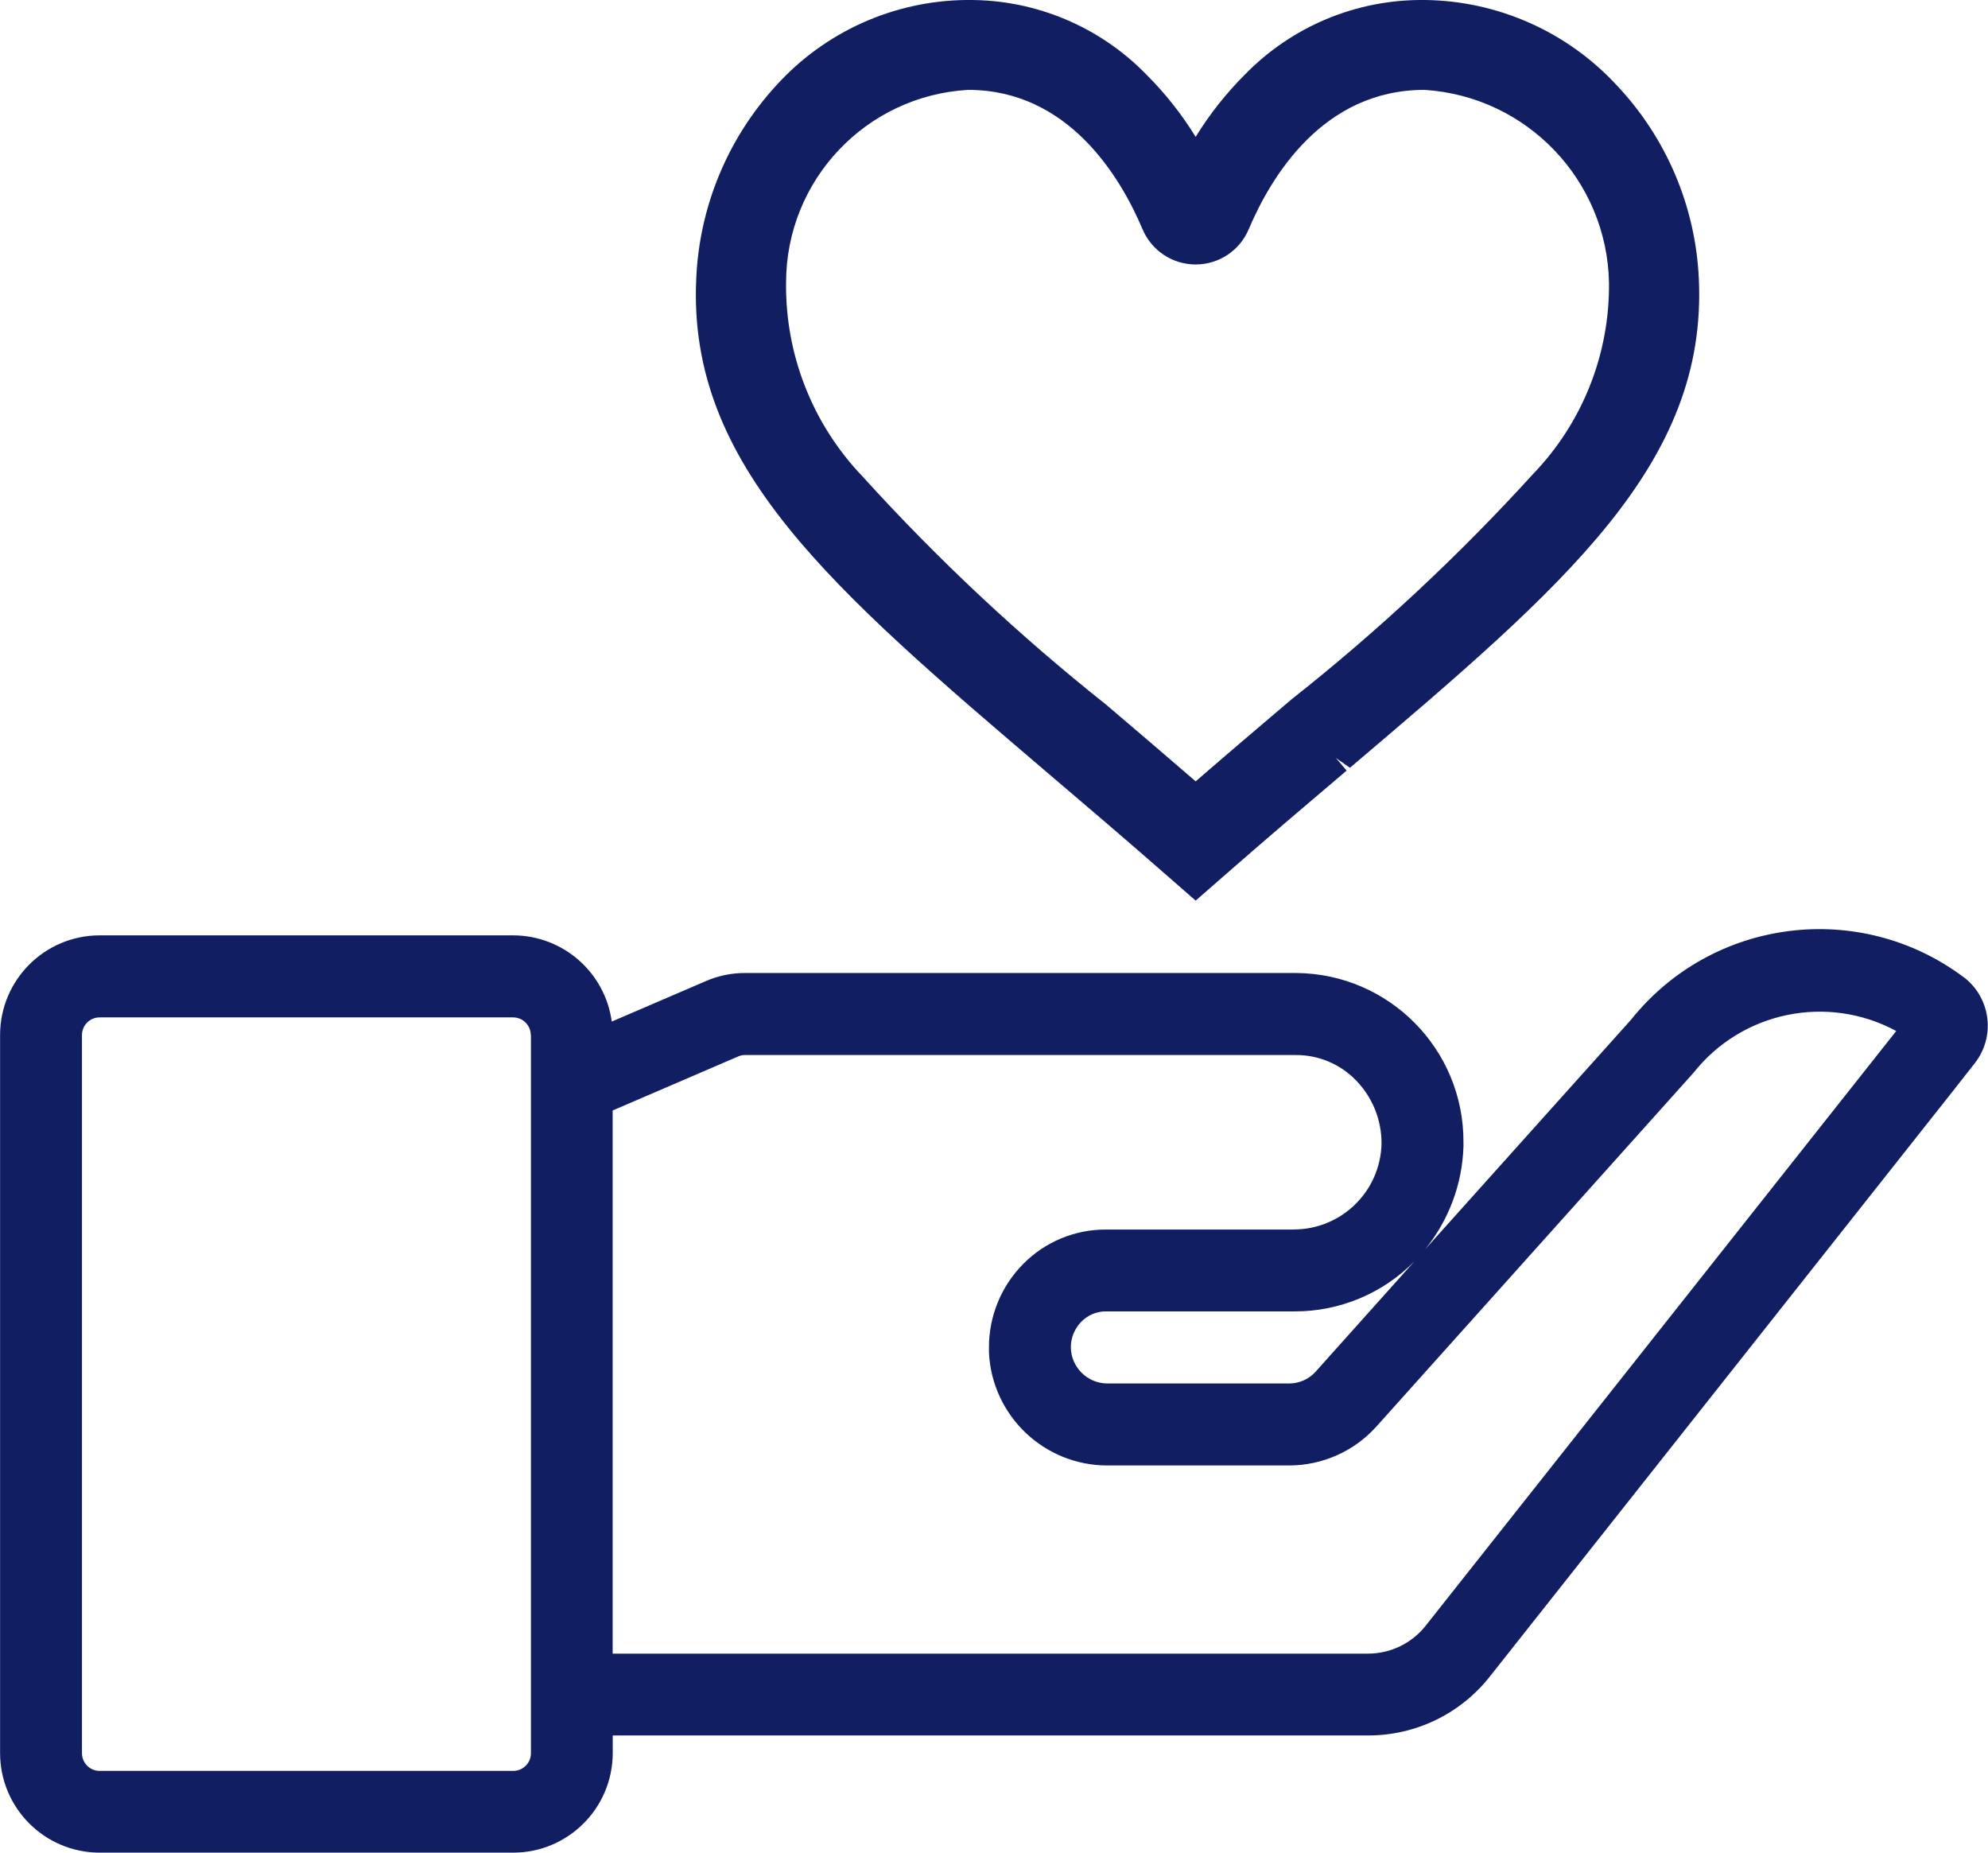
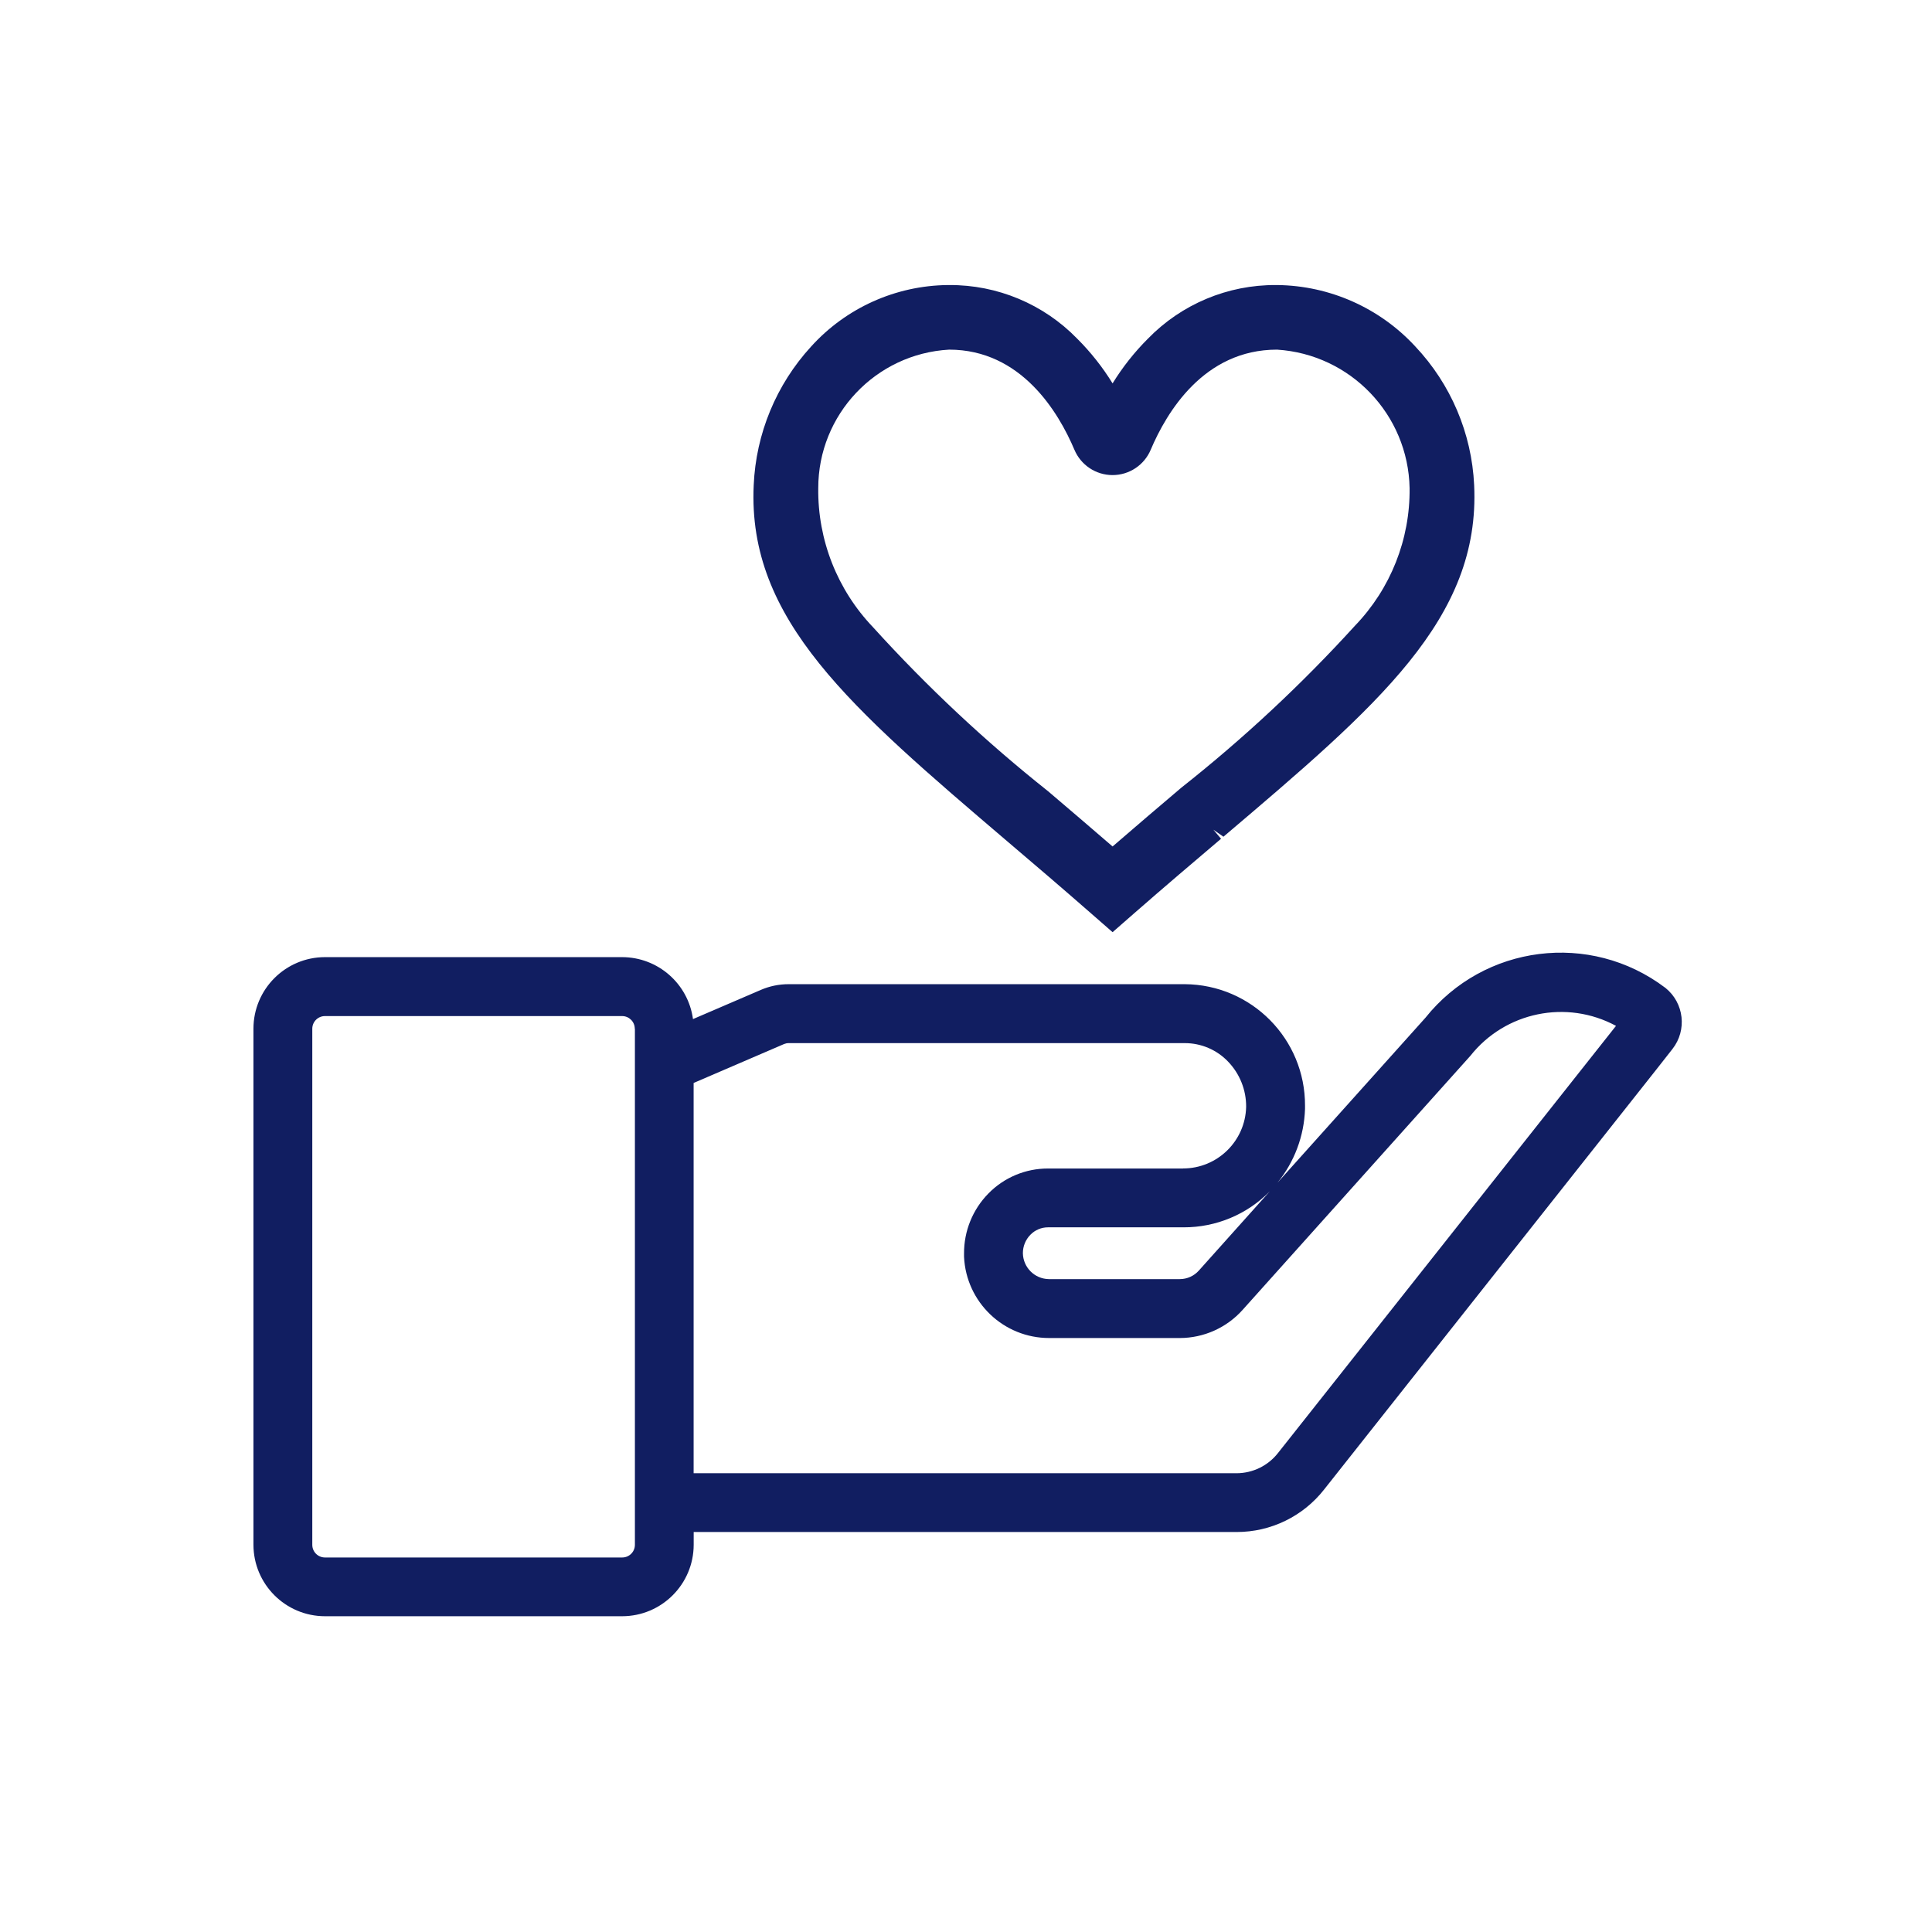
- <svg xmlns="http://www.w3.org/2000/svg" width="45.105" height="42.032" viewBox="0 0 45.105 42.032">
-   <g id="Grupo_25635" data-name="Grupo 25635" transform="translate(-55.64 -392.036)">
-     <path id="Trazado_53548" data-name="Trazado 53548" d="M79.444,409.6c.847.721,1.722,1.466,2.652,2.281l.672.587.671-.587c.967-.846,1.875-1.617,2.754-2.363l-.243-.286.318.222c4.886-4.148,8.115-6.889,7.916-11.1a6.844,6.844,0,0,0-1.862-4.383,6.024,6.024,0,0,0-4.347-1.935h-.046a5.591,5.591,0,0,0-4.047,1.695,7.681,7.681,0,0,0-1.114,1.41,7.685,7.685,0,0,0-1.115-1.41,5.589,5.589,0,0,0-4.047-1.695H77.56a5.9,5.9,0,0,0-4.312,1.943,6.917,6.917,0,0,0-1.811,4.375C71.236,402.606,74.5,405.384,79.444,409.6Zm2.118-12.366a1.307,1.307,0,0,0,2.411,0c.5-1.179,1.677-3.159,3.986-3.159a4.469,4.469,0,0,1,4.187,4.374,6.16,6.16,0,0,1-1.722,4.34,45.788,45.788,0,0,1-5.481,5.113c-.7.595-1.421,1.206-2.175,1.86-.7-.605-1.368-1.175-2.034-1.742a46.394,46.394,0,0,1-5.526-5.177,6.245,6.245,0,0,1-1.733-4.394,4.379,4.379,0,0,1,4.132-4.374C79.885,394.076,81.063,396.056,81.562,397.235Z" fill="#111e61" />
-     <path id="Trazado_53549" data-name="Trazado 53549" d="M100.227,414.23l-.015-.011a5.467,5.467,0,0,0-7.567.952l-4.672,5.209a3.894,3.894,0,0,0,.871-2.331v-.1a3.822,3.822,0,0,0-3.795-3.839H72.538a2.207,2.207,0,0,0-.877.181l-2.141.921a2.262,2.262,0,0,0-2.239-1.956H57.9a2.261,2.261,0,0,0-2.258,2.259v16.292a2.261,2.261,0,0,0,2.258,2.259h9.383a2.261,2.261,0,0,0,2.259-2.259v-.4H86.683a3.506,3.506,0,0,0,2.766-1.345l10.482-13.251,0,0,.515-.656A1.381,1.381,0,0,0,100.227,414.23Zm-15.235,5.7H80.727a2.622,2.622,0,0,0-1.877.786,2.683,2.683,0,0,0-.772,1.9l0,.1a2.689,2.689,0,0,0,2.691,2.566H84.89a2.666,2.666,0,0,0,1.983-.888l7.19-8.02a3.652,3.652,0,0,1,4.6-.948L87.992,428.911a1.667,1.667,0,0,1-1.311.64H69.54V417.229L72.395,416a.369.369,0,0,1,.143-.029h12.51a1.886,1.886,0,0,1,1.366.583,2.04,2.04,0,0,1,.571,1.429A1.992,1.992,0,0,1,84.992,419.928Zm.5,3.222a.805.805,0,0,1-.6.27H80.753a.832.832,0,0,1-.817-.817.824.824,0,0,1,.237-.583.772.772,0,0,1,.555-.235h4.285a3.8,3.8,0,0,0,2.719-1.137Zm-17.806-7.635v16.294a.4.4,0,0,1-.4.4H57.9a.4.4,0,0,1-.4-.4V415.517a.4.4,0,0,1,.4-.4h9.383A.4.4,0,0,1,67.682,415.515Z" fill="#111e61" />
+ <svg xmlns="http://www.w3.org/2000/svg" width="61" height="61" viewBox="0 0 61 61">
+   <g id="Grupo_25922" data-name="Grupo 25922" transform="translate(-2112 -4315)">
+     <rect id="Rectángulo_5212" data-name="Rectángulo 5212" width="61" height="61" transform="translate(2112 4315)" fill="none" />
+     <rect id="Rectángulo_5213" data-name="Rectángulo 5213" width="49" height="49" transform="translate(2118 4321)" fill="none" />
+     <g id="Grupo_25913" data-name="Grupo 25913" transform="translate(2064.36 3931.964)">
+       <path id="Trazado_53548" data-name="Trazado 53548" d="M79.444,409.6c.847.721,1.722,1.466,2.652,2.281l.672.587.671-.587c.967-.846,1.875-1.617,2.754-2.363l-.243-.286.318.222c4.886-4.148,8.115-6.889,7.916-11.1a6.844,6.844,0,0,0-1.862-4.383,6.024,6.024,0,0,0-4.347-1.935h-.046a5.591,5.591,0,0,0-4.047,1.695,7.681,7.681,0,0,0-1.114,1.41,7.685,7.685,0,0,0-1.115-1.41,5.589,5.589,0,0,0-4.047-1.695H77.56a5.9,5.9,0,0,0-4.312,1.943,6.917,6.917,0,0,0-1.811,4.375C71.236,402.606,74.5,405.384,79.444,409.6Zm2.118-12.366a1.307,1.307,0,0,0,2.411,0c.5-1.179,1.677-3.159,3.986-3.159a4.469,4.469,0,0,1,4.187,4.374,6.16,6.16,0,0,1-1.722,4.34,45.788,45.788,0,0,1-5.481,5.113c-.7.595-1.421,1.206-2.175,1.86-.7-.605-1.368-1.175-2.034-1.742a46.394,46.394,0,0,1-5.526-5.177,6.245,6.245,0,0,1-1.733-4.394,4.379,4.379,0,0,1,4.132-4.374C79.885,394.076,81.063,396.056,81.562,397.235Z" fill="#111e61" />
+       <path id="Trazado_53549" data-name="Trazado 53549" d="M100.227,414.23l-.015-.011a5.467,5.467,0,0,0-7.567.952l-4.672,5.209a3.894,3.894,0,0,0,.871-2.331v-.1a3.822,3.822,0,0,0-3.795-3.839H72.538a2.207,2.207,0,0,0-.877.181l-2.141.921a2.262,2.262,0,0,0-2.239-1.956H57.9a2.261,2.261,0,0,0-2.258,2.259v16.292a2.261,2.261,0,0,0,2.258,2.259h9.383a2.261,2.261,0,0,0,2.259-2.259v-.4H86.683a3.506,3.506,0,0,0,2.766-1.345l10.482-13.251,0,0,.515-.656A1.381,1.381,0,0,0,100.227,414.23Zm-15.235,5.7H80.727a2.622,2.622,0,0,0-1.877.786,2.683,2.683,0,0,0-.772,1.9l0,.1a2.689,2.689,0,0,0,2.691,2.566H84.89a2.666,2.666,0,0,0,1.983-.888l7.19-8.02a3.652,3.652,0,0,1,4.6-.948L87.992,428.911a1.667,1.667,0,0,1-1.311.64H69.54V417.229L72.395,416a.369.369,0,0,1,.143-.029h12.51a1.886,1.886,0,0,1,1.366.583,2.04,2.04,0,0,1,.571,1.429A1.992,1.992,0,0,1,84.992,419.928Zm.5,3.222a.805.805,0,0,1-.6.27H80.753a.832.832,0,0,1-.817-.817.824.824,0,0,1,.237-.583.772.772,0,0,1,.555-.235h4.285a3.8,3.8,0,0,0,2.719-1.137Zm-17.806-7.635v16.294a.4.4,0,0,1-.4.4H57.9a.4.4,0,0,1-.4-.4V415.517a.4.4,0,0,1,.4-.4h9.383A.4.4,0,0,1,67.682,415.515Z" fill="#111e61" />
+     </g>
  </g>
</svg>
